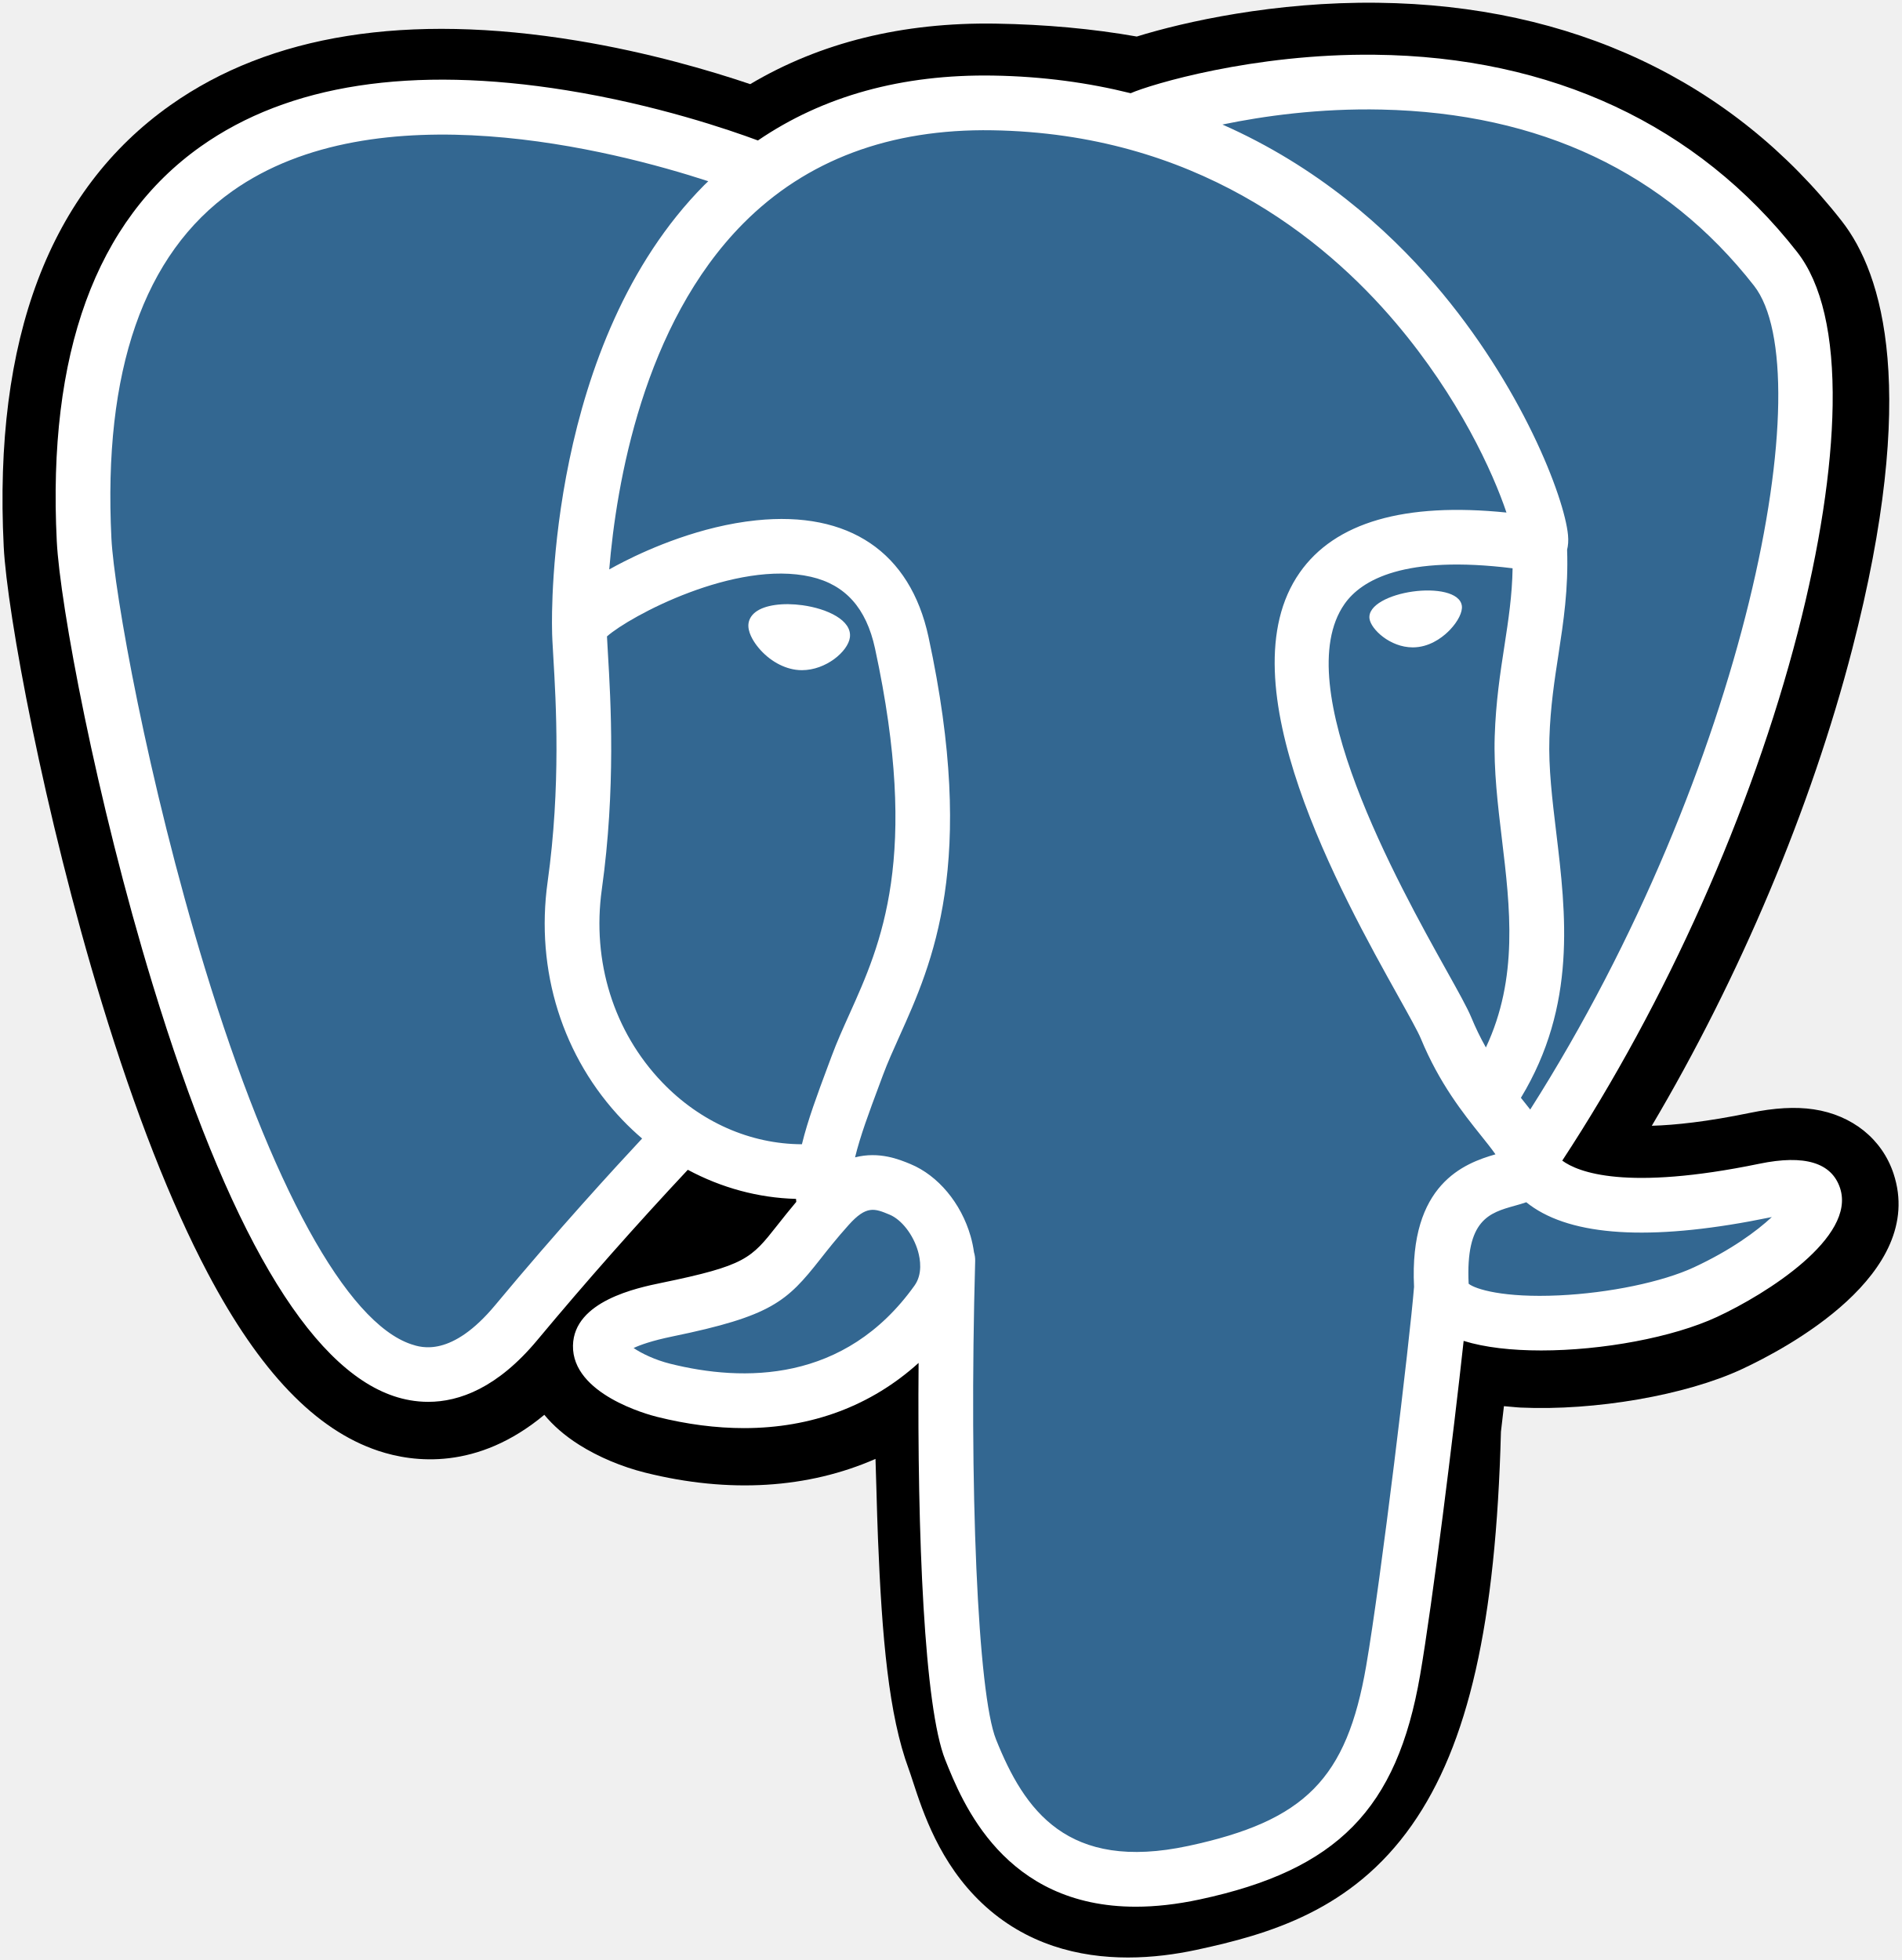
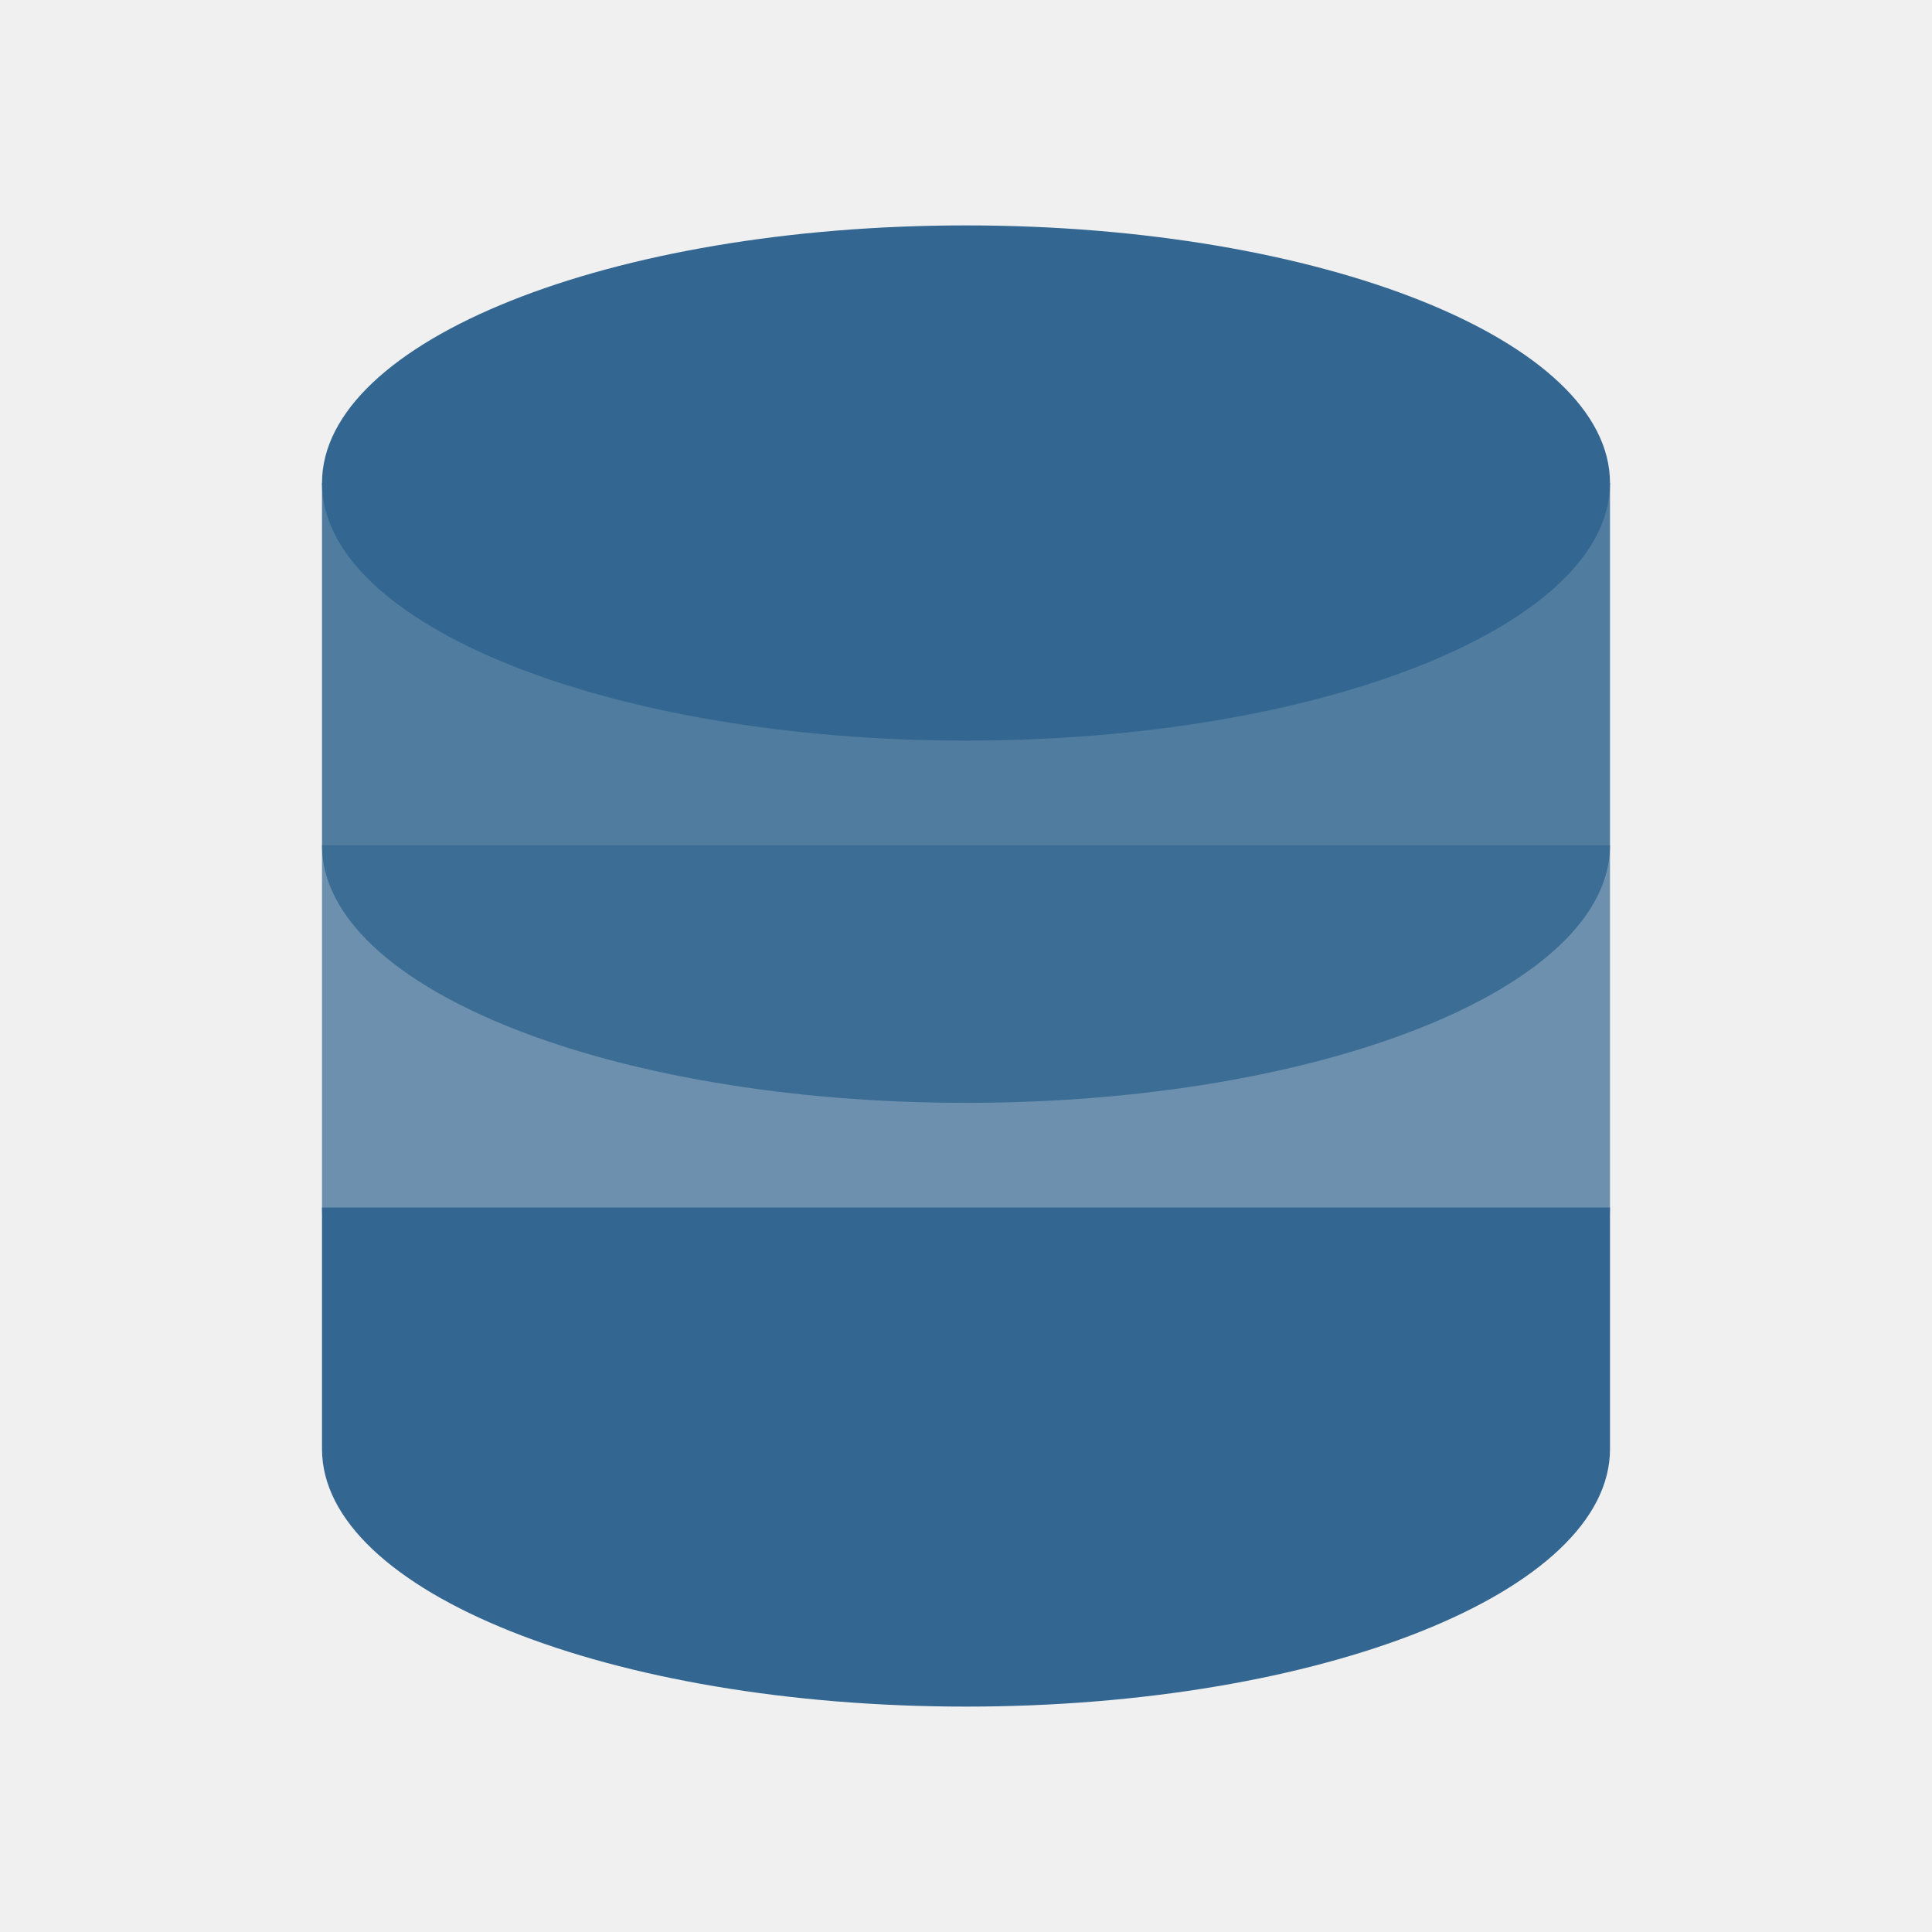
- <svg xmlns="http://www.w3.org/2000/svg" width="31.04" height="32" viewBox="0 0 256 264">
-   <path d="M255.008 158.086c-1.535-4.649-5.556-7.887-10.756-8.664c-2.452-.366-5.26-.21-8.583.475c-5.792 1.195-10.089 1.65-13.225 1.738c11.837-19.985 21.462-42.775 27.003-64.228c8.96-34.689 4.172-50.492-1.423-57.64C233.217 10.847 211.614.683 185.552.372c-13.903-.17-26.108 2.575-32.475 4.549c-5.928-1.046-12.302-1.63-18.99-1.738c-12.537-.2-23.614 2.533-33.079 8.15c-5.24-1.772-13.65-4.27-23.362-5.864c-22.842-3.75-41.252-.828-54.718 8.685C6.622 25.672-.937 45.684.461 73.634c.444 8.874 5.408 35.874 13.224 61.48c4.492 14.718 9.282 26.94 14.237 36.33c7.027 13.315 14.546 21.156 22.987 23.972c4.731 1.576 13.327 2.68 22.368-4.85c1.146 1.388 2.675 2.767 4.704 4.048c2.577 1.625 5.728 2.953 8.875 3.74c11.341 2.835 21.964 2.126 31.027-1.848c.056 1.612.099 3.152.135 4.482c.06 2.157.12 4.272.199 6.25c.537 13.374 1.447 23.773 4.143 31.049c.148.4.347 1.01.557 1.657c1.345 4.118 3.594 11.012 9.316 16.411c5.925 5.593 13.092 7.308 19.656 7.308c3.292 0 6.433-.432 9.188-1.022c9.82-2.105 20.973-5.311 29.041-16.799c7.628-10.86 11.336-27.217 12.007-52.99c.087-.729.167-1.425.244-2.088l.16-1.362l1.797.158l.463.031c10.002.456 22.232-1.665 29.743-5.154c5.935-2.754 24.954-12.795 20.476-26.351" />
-   <path fill="#336791" d="M237.906 160.722c-29.74 6.135-31.785-3.934-31.785-3.934c31.4-46.593 44.527-105.736 33.2-120.211c-30.904-39.485-84.399-20.811-85.292-20.327l-.287.052c-5.876-1.22-12.451-1.946-19.842-2.067c-13.456-.22-23.664 3.528-31.41 9.402c0 0-95.43-39.314-90.991 49.444c.944 18.882 27.064 142.873 58.218 105.422c11.387-13.695 22.39-25.274 22.39-25.274c5.464 3.63 12.006 5.482 18.864 4.817l.533-.452c-.166 1.7-.09 3.363.213 5.332c-8.026 8.967-5.667 10.541-21.711 13.844c-16.235 3.346-6.698 9.302-.471 10.86c7.549 1.887 25.013 4.561 36.813-11.958l-.47 1.885c3.144 2.519 5.352 16.383 4.982 28.952c-.37 12.568-.617 21.197 1.86 27.937c2.479 6.74 4.948 21.905 26.04 17.386c17.623-3.777 26.756-13.564 28.027-29.89c.901-11.606 2.942-9.89 3.07-20.267l1.637-4.912c1.887-15.733.3-20.809 11.157-18.448l2.64.232c7.99.363 18.45-1.286 24.589-4.139c13.218-6.134 21.058-16.377 8.024-13.686h.002" />
-   <path fill="#FFF" d="M108.076 81.525c-2.68-.373-5.107-.028-6.335.902c-.69.523-.904 1.129-.962 1.546c-.154 1.105.62 2.327 1.096 2.957c1.346 1.784 3.312 3.01 5.258 3.28c.282.04.563.058.842.058c3.245 0 6.196-2.527 6.456-4.392c.325-2.336-3.066-3.893-6.355-4.35m88.784.073c-.256-1.831-3.514-2.353-6.606-1.923c-3.088.43-6.082 1.824-5.832 3.659c.2 1.427 2.777 3.863 5.827 3.863c.258 0 .518-.017.78-.054c2.036-.282 3.53-1.575 4.24-2.32c1.08-1.136 1.706-2.402 1.591-3.225" />
-   <path fill="#FFF" d="M247.802 160.025c-1.134-3.429-4.784-4.532-10.848-3.28c-18.005 3.716-24.453 1.142-26.57-.417c13.995-21.32 25.508-47.092 31.719-71.137c2.942-11.39 4.567-21.968 4.7-30.59c.147-9.463-1.465-16.417-4.789-20.665c-13.402-17.125-33.072-26.311-56.882-26.563c-16.369-.184-30.199 4.005-32.88 5.183c-5.646-1.404-11.801-2.266-18.502-2.376c-12.288-.199-22.91 2.743-31.704 8.74c-3.82-1.422-13.692-4.811-25.765-6.756c-20.872-3.36-37.458-.814-49.294 7.571c-14.123 10.006-20.643 27.892-19.38 53.16c.425 8.501 5.269 34.653 12.913 59.698c10.062 32.964 21 51.625 32.508 55.464c1.347.449 2.9.763 4.613.763c4.198 0 9.345-1.892 14.7-8.33a529.832 529.832 0 0 1 20.261-22.926c4.524 2.428 9.494 3.784 14.577 3.92c.01.133.023.266.035.398a117.66 117.66 0 0 0-2.57 3.175c-3.522 4.471-4.255 5.402-15.592 7.736c-3.225.666-11.79 2.431-11.916 8.435c-.136 6.56 10.125 9.315 11.294 9.607c4.074 1.02 7.999 1.523 11.742 1.523c9.103 0 17.114-2.992 23.516-8.781c-.197 23.386.778 46.43 3.586 53.451c2.3 5.748 7.918 19.795 25.664 19.794c2.604 0 5.47-.303 8.623-.979c18.521-3.97 26.564-12.156 29.675-30.203c1.665-9.645 4.522-32.676 5.866-45.03c2.836.885 6.487 1.29 10.434 1.289c8.232 0 17.731-1.749 23.688-4.514c6.692-3.108 18.768-10.734 16.578-17.36m-44.106-83.48c-.061 3.647-.563 6.958-1.095 10.414c-.573 3.717-1.165 7.56-1.314 12.225c-.147 4.54.42 9.26.968 13.825c1.108 9.22 2.245 18.712-2.156 28.078a36.508 36.508 0 0 1-1.95-4.009c-.547-1.326-1.735-3.456-3.38-6.404c-6.399-11.476-21.384-38.35-13.713-49.316c2.285-3.264 8.084-6.62 22.64-4.813m-17.644-61.787c21.334.471 38.21 8.452 50.158 23.72c9.164 11.711-.927 64.998-30.14 110.969a171.33 171.33 0 0 0-.886-1.117l-.37-.462c7.549-12.467 6.073-24.802 4.759-35.738c-.54-4.488-1.05-8.727-.92-12.709c.134-4.22.692-7.84 1.232-11.34c.663-4.313 1.338-8.776 1.152-14.037c.139-.552.195-1.204.122-1.978c-.475-5.045-6.235-20.144-17.975-33.81c-6.422-7.475-15.787-15.84-28.574-21.482c5.5-1.14 13.021-2.203 21.442-2.016ZM66.674 175.778c-5.9 7.094-9.974 5.734-11.314 5.288c-8.73-2.912-18.86-21.364-27.791-50.624c-7.728-25.318-12.244-50.777-12.602-57.916c-1.128-22.578 4.345-38.313 16.268-46.769c19.404-13.76 51.306-5.524 64.125-1.347c-.184.182-.376.352-.558.537c-21.036 21.244-20.537 57.54-20.485 59.759c-.002.856.07 2.068.168 3.735c.362 6.105 1.036 17.467-.764 30.334c-1.672 11.957 2.014 23.66 10.111 32.109a36.275 36.275 0 0 0 2.617 2.468c-3.604 3.86-11.437 12.396-19.775 22.426Zm22.479-29.993c-6.526-6.81-9.49-16.282-8.133-25.99c1.9-13.592 1.199-25.43.822-31.79c-.053-.89-.1-1.67-.127-2.285c3.073-2.725 17.314-10.355 27.47-8.028c4.634 1.061 7.458 4.217 8.632 9.645c6.076 28.103.804 39.816-3.432 49.229c-.873 1.939-1.698 3.772-2.402 5.668l-.546 1.466c-1.382 3.706-2.668 7.152-3.465 10.424c-6.938-.02-13.687-2.984-18.819-8.34m1.065 37.9c-2.026-.506-3.848-1.385-4.917-2.114c.893-.42 2.482-.992 5.238-1.56c13.337-2.745 15.397-4.683 19.895-10.394c1.031-1.31 2.2-2.794 3.819-4.602l.002-.002c2.411-2.7 3.514-2.242 5.514-1.412c1.621.67 3.2 2.702 3.84 4.938c.303 1.056.643 3.06-.47 4.62c-9.396 13.156-23.088 12.987-32.921 10.526m69.799 64.952c-16.316 3.496-22.093-4.829-25.9-14.346c-2.457-6.144-3.665-33.85-2.808-64.447c.011-.407-.047-.8-.159-1.17a15.444 15.444 0 0 0-.456-2.162c-1.274-4.452-4.379-8.176-8.104-9.72c-1.48-.613-4.196-1.738-7.46-.903c.696-2.868 1.903-6.107 3.212-9.614l.549-1.475c.618-1.663 1.394-3.386 2.214-5.21c4.433-9.848 10.504-23.337 3.915-53.81c-2.468-11.414-10.71-16.988-23.204-15.693c-7.49.775-14.343 3.797-17.761 5.53c-.735.372-1.407.732-2.035 1.082c.954-11.5 4.558-32.992 18.04-46.59c8.489-8.56 19.794-12.788 33.568-12.56c27.14.444 44.544 14.372 54.366 25.979c8.464 10.001 13.047 20.076 14.876 25.51c-13.755-1.399-23.11 1.316-27.852 8.096c-10.317 14.748 5.644 43.372 13.315 57.129c1.407 2.521 2.621 4.7 3.003 5.626c2.498 6.054 5.732 10.096 8.093 13.046c.724.904 1.426 1.781 1.96 2.547c-4.166 1.201-11.649 3.976-10.967 17.847c-.55 6.96-4.461 39.546-6.448 51.059c-2.623 15.21-8.22 20.875-23.957 24.25m68.104-77.936c-4.26 1.977-11.389 3.46-18.161 3.779c-7.48.35-11.288-.838-12.184-1.569c-.42-8.644 2.797-9.547 6.202-10.503c.535-.15 1.057-.297 1.561-.473c.313.255.656.508 1.032.756c6.012 3.968 16.735 4.396 31.874 1.271l.166-.033c-2.042 1.909-5.536 4.471-10.49 6.772" />
+ <svg xmlns="http://www.w3.org/2000/svg" viewBox="0 0 24 24" fill="none">
+   <ellipse cx="12" cy="6" rx="8" ry="3.2" fill="#336791" />
+   <path d="M4 6v4.5c0 1.77 3.58 3.2 8 3.2s8-1.43 8-3.2V6" fill="#336791" opacity="0.85" />
+   <path d="M4 10.5v4.5c0 1.77 3.58 3.2 8 3.2s8-1.43 8-3.2v-4.5" fill="#336791" opacity="0.7" />
+   <path d="M4 15v3c0 1.77 3.58 3.2 8 3.2s8-1.43 8-3.2v-3" fill="#336791" />
</svg>
